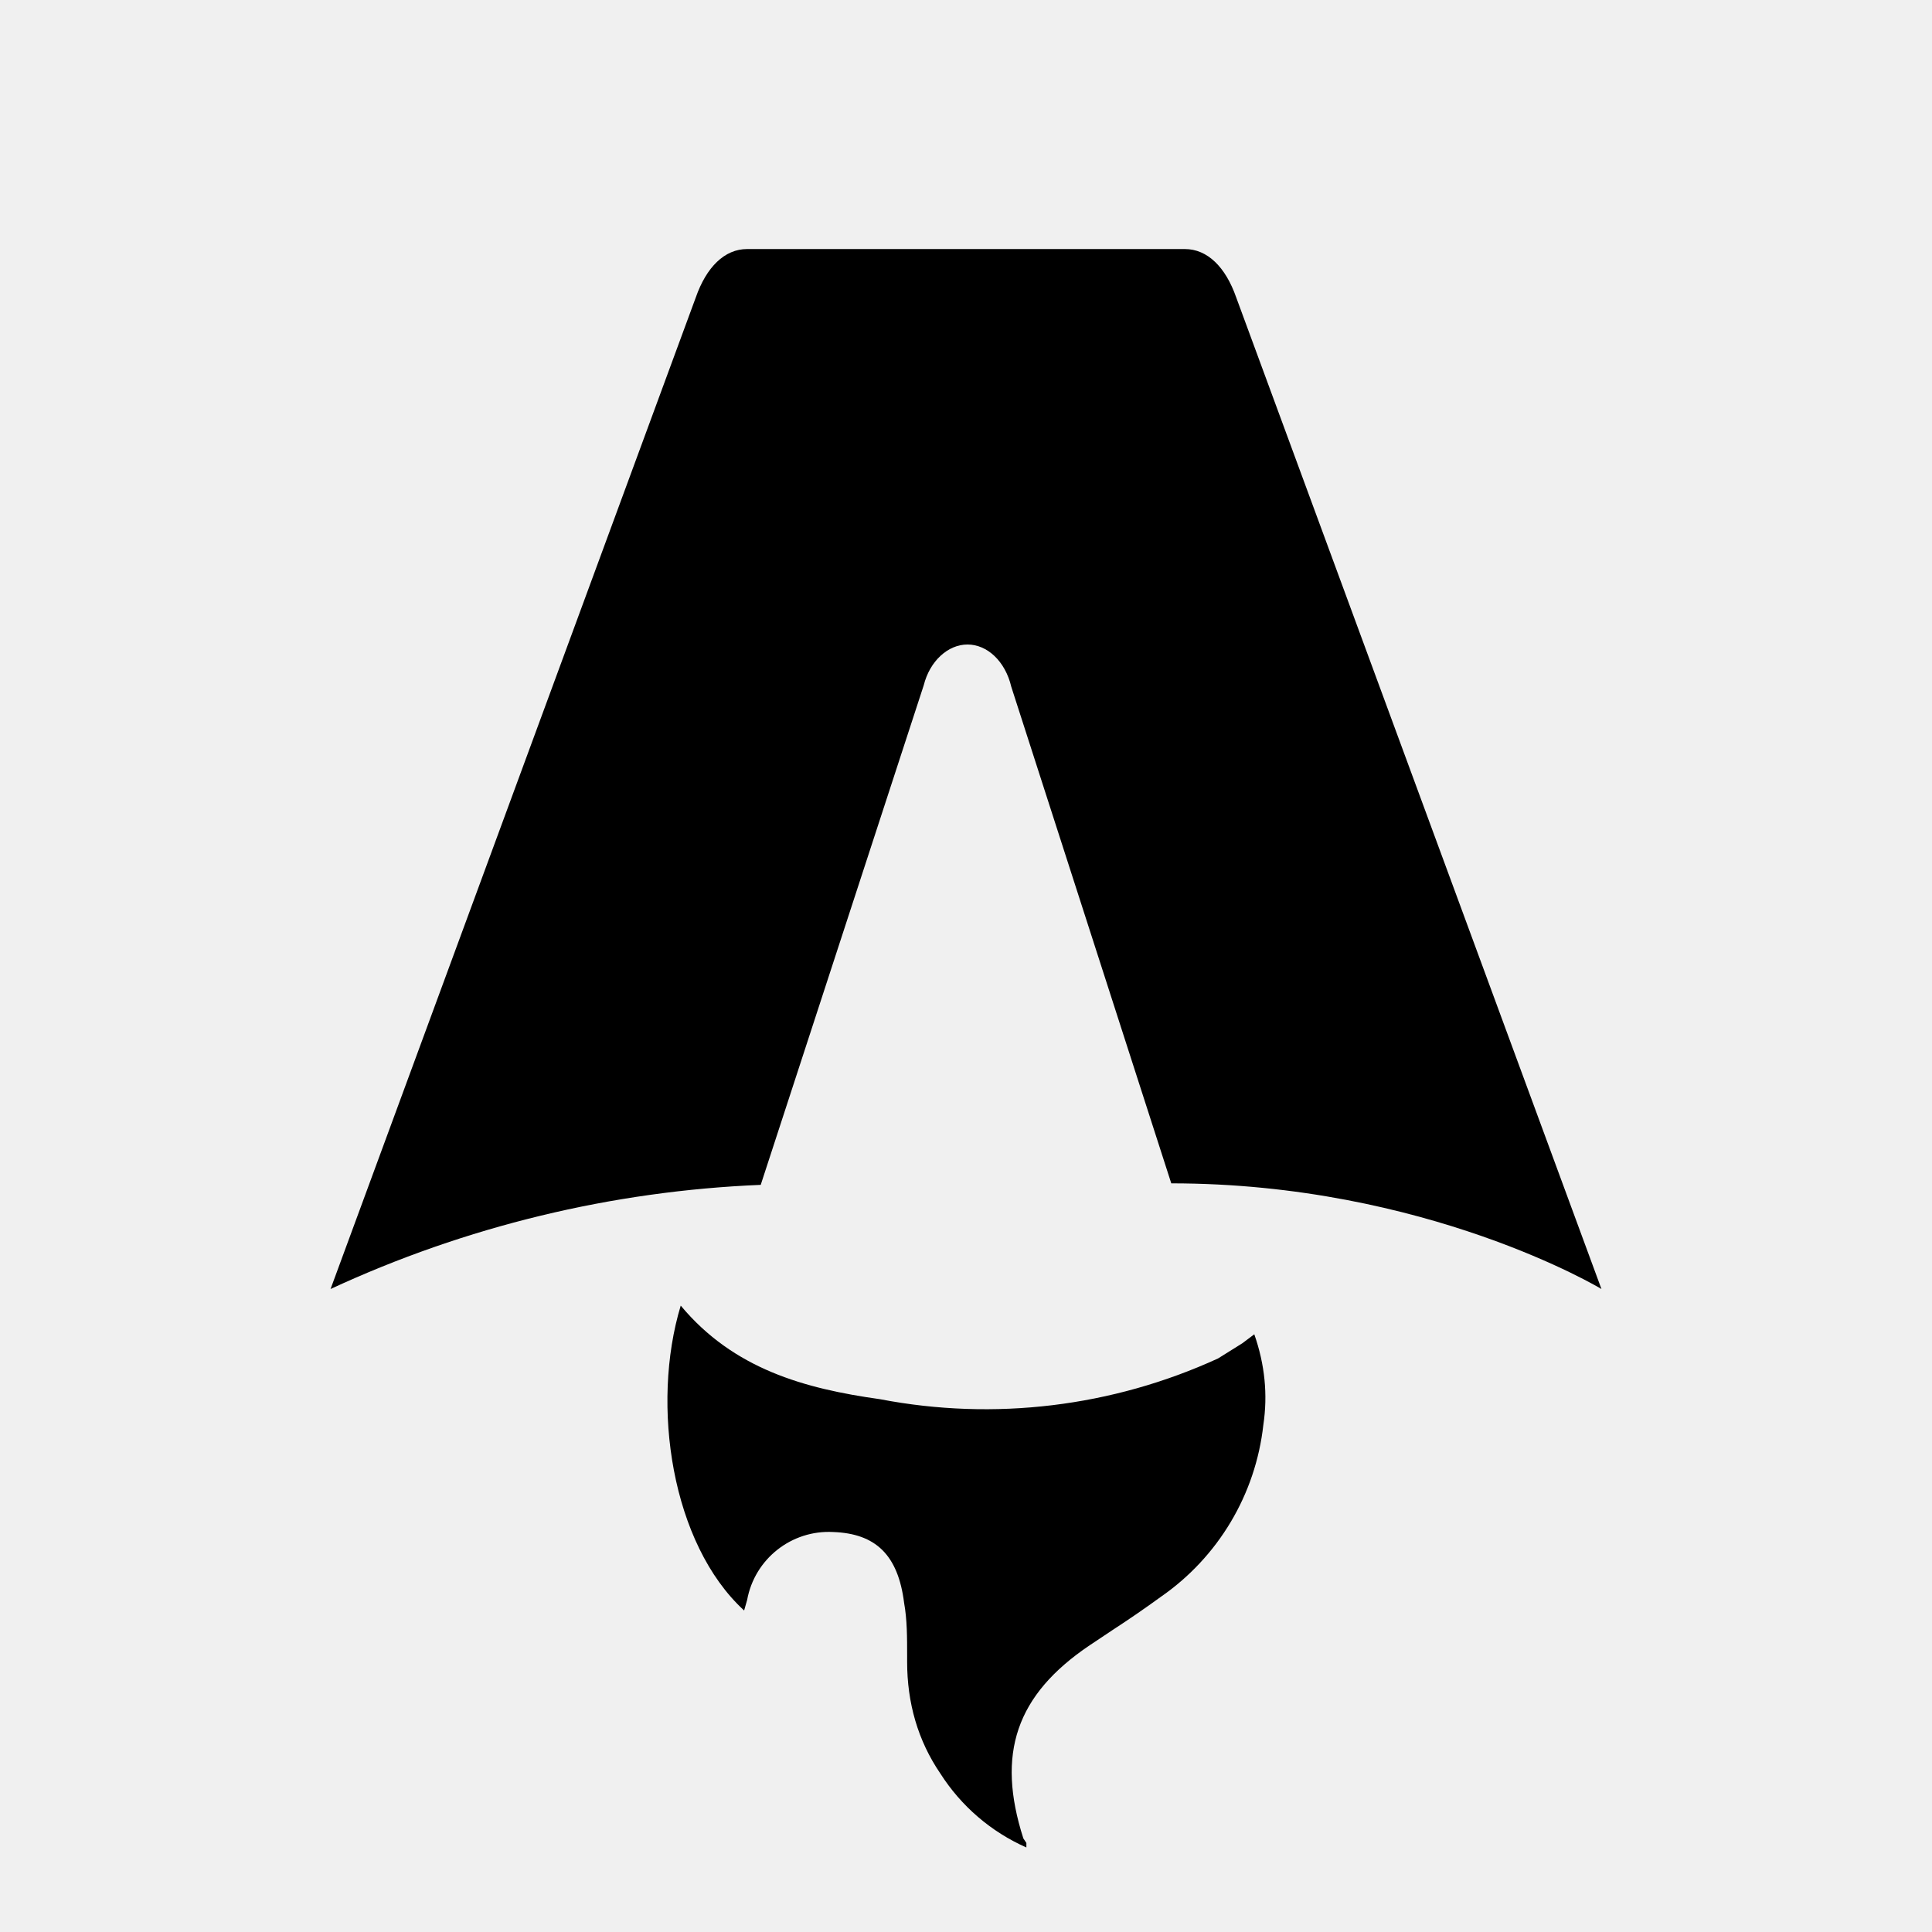
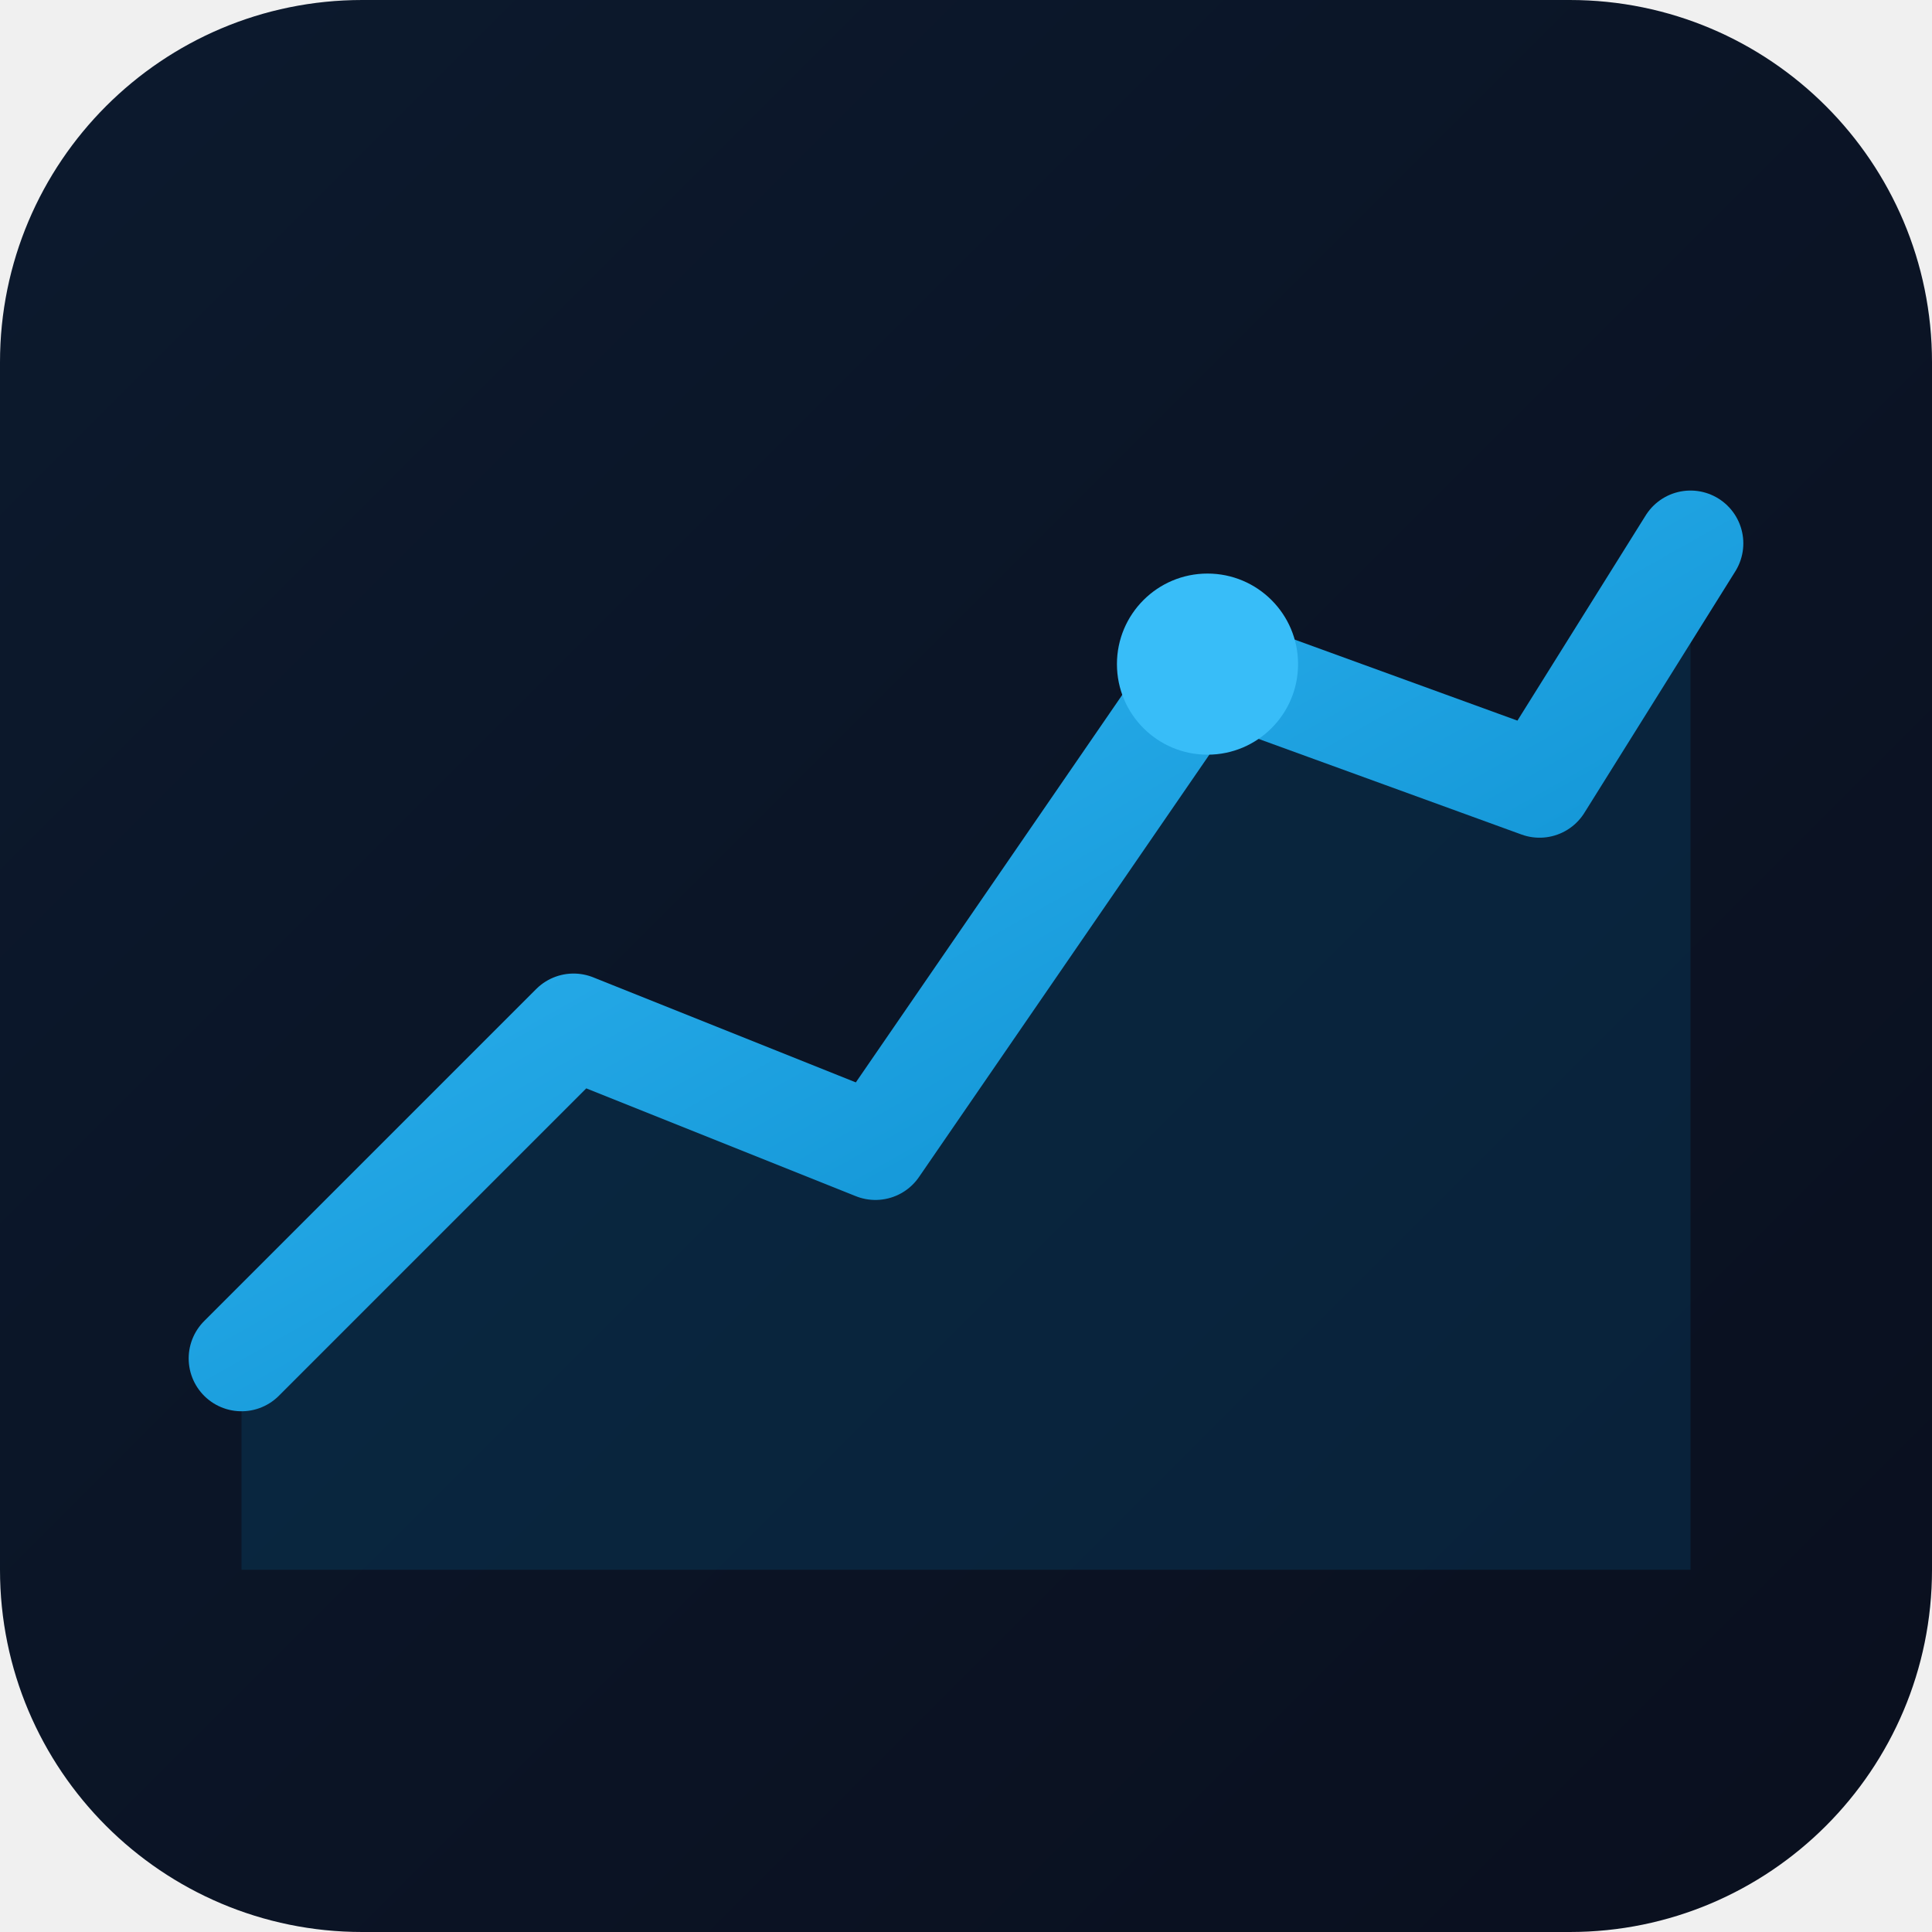
- <svg xmlns="http://www.w3.org/2000/svg" fill="none" viewBox="0 0 128 128">
-   <path d="M50.4 78.5a75.1 75.1 0 0 0-28.5 6.9l24.2-65.7c.7-2 1.9-3.2 3.4-3.2h29c1.5 0 2.7 1.2 3.4 3.2l24.2 65.7s-11.6-7-28.5-7L67 45.5c-.4-1.7-1.6-2.8-2.9-2.8-1.3 0-2.5 1.1-2.9 2.7L50.4 78.5Zm-1.1 28.2Zm-4.2-20.2c-2 6.6-.6 15.8 4.2 20.2a17.5 17.5 0 0 1 .2-.7 5.5 5.5 0 0 1 5.7-4.5c2.8.1 4.3 1.5 4.7 4.7.2 1.1.2 2.3.2 3.5v.4c0 2.7.7 5.2 2.2 7.4a13 13 0 0 0 5.7 4.9v-.3l-.2-.3c-1.8-5.6-.5-9.5 4.4-12.8l1.5-1a73 73 0 0 0 3.2-2.2 16 16 0 0 0 6.8-11.4c.3-2 .1-4-.6-6l-.8.6-1.6 1a37 37 0 0 1-22.4 2.7c-5-.7-9.7-2-13.2-6.2Z" />
-   <style>
-         path { fill: #000; }
-         @media (prefers-color-scheme: dark) {
-             path { fill: #FFF; }
-         }
-     </style>
+ <svg xmlns="http://www.w3.org/2000/svg" viewBox="0 0 128 128">
+   <defs>
+     <linearGradient id="bg" x1="0" y1="0" x2="1" y2="1">
+       <stop offset="0%" stop-color="#0c1a2e" />
+       <stop offset="100%" stop-color="#0a0f1e" />
+     </linearGradient>
+     <linearGradient id="line" x1="0" y1="0" x2="1" y2="1">
+       <stop offset="0%" stop-color="#38bdf8" />
+       <stop offset="100%" stop-color="#0284c7" />
+     </linearGradient>
+   </defs>
+   <rect width="128" height="128" rx="24" fill="url(#bg)" />
+   <path d="M16,90 L38,68 L58,76 L80,44 L102,52 L112,36 L112,104 L16,104 Z" fill="#0284c7" opacity="0.15" />
+   <polyline points="16,90 38,68 58,76 80,44 102,52 112,36" fill="none" stroke="url(#line)" stroke-width="7" stroke-linecap="round" stroke-linejoin="round" />
+   <circle cx="80" cy="44" r="6" fill="#38bdf8" />
</svg>
